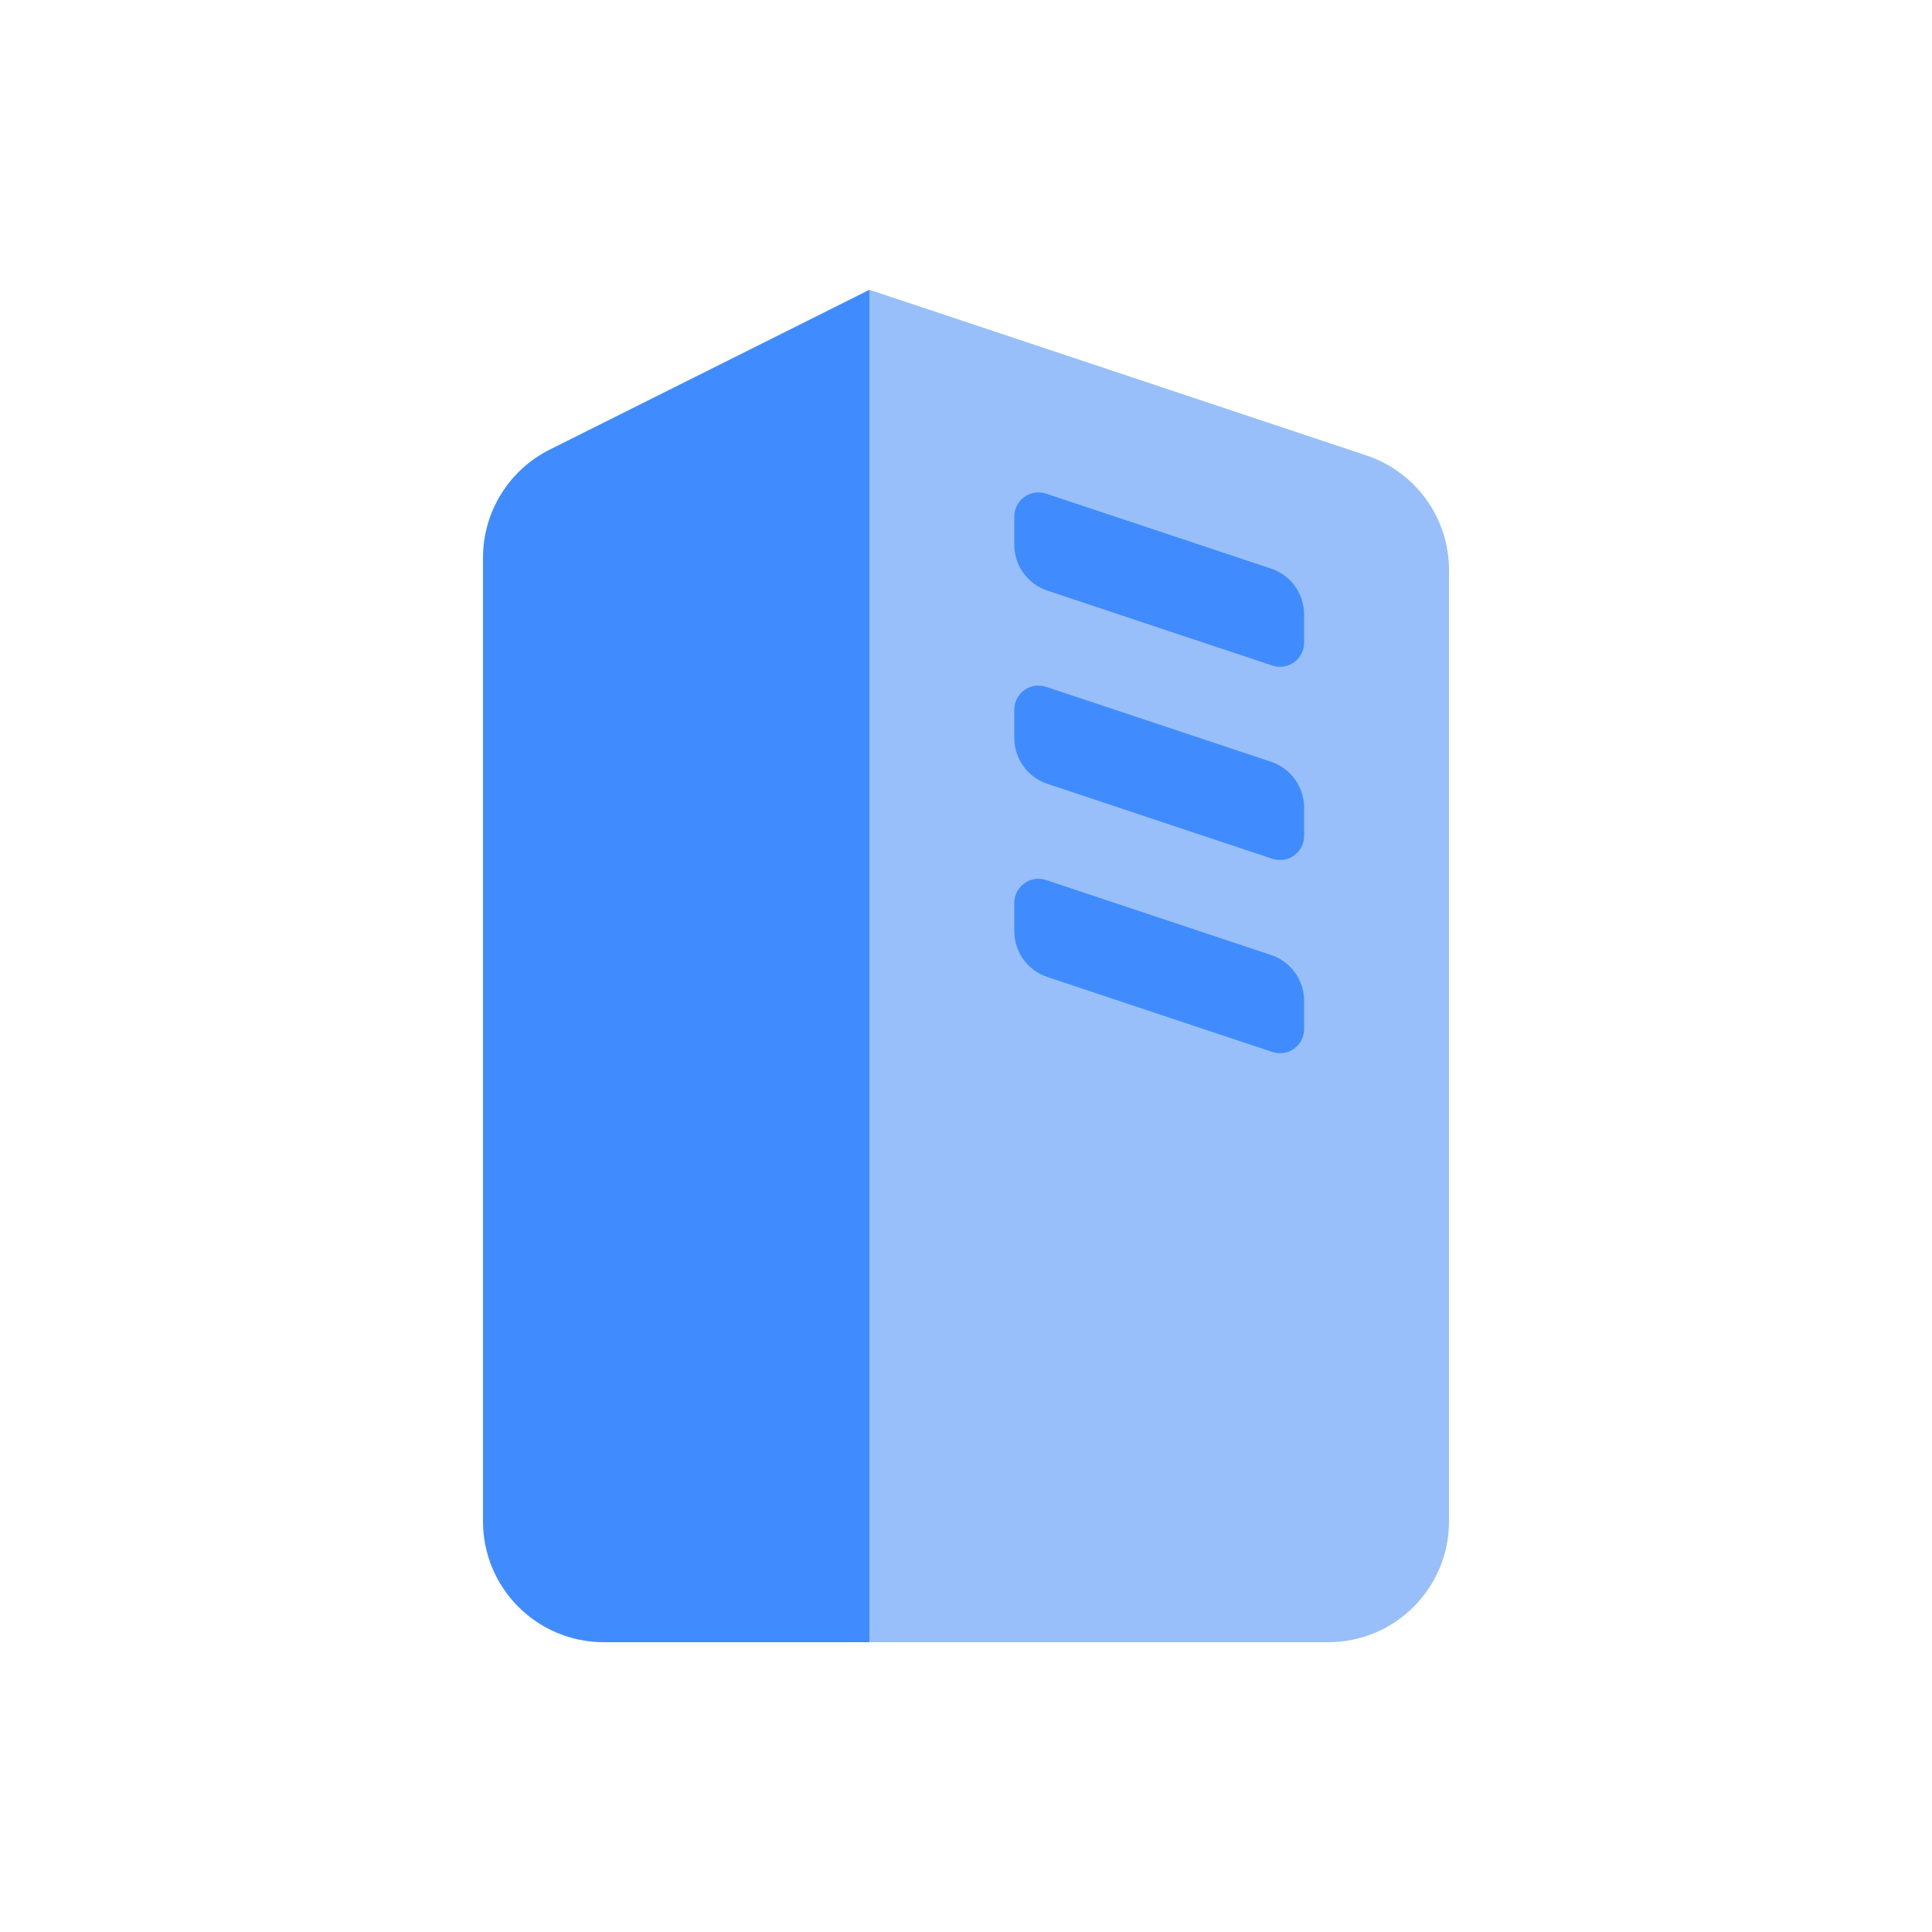
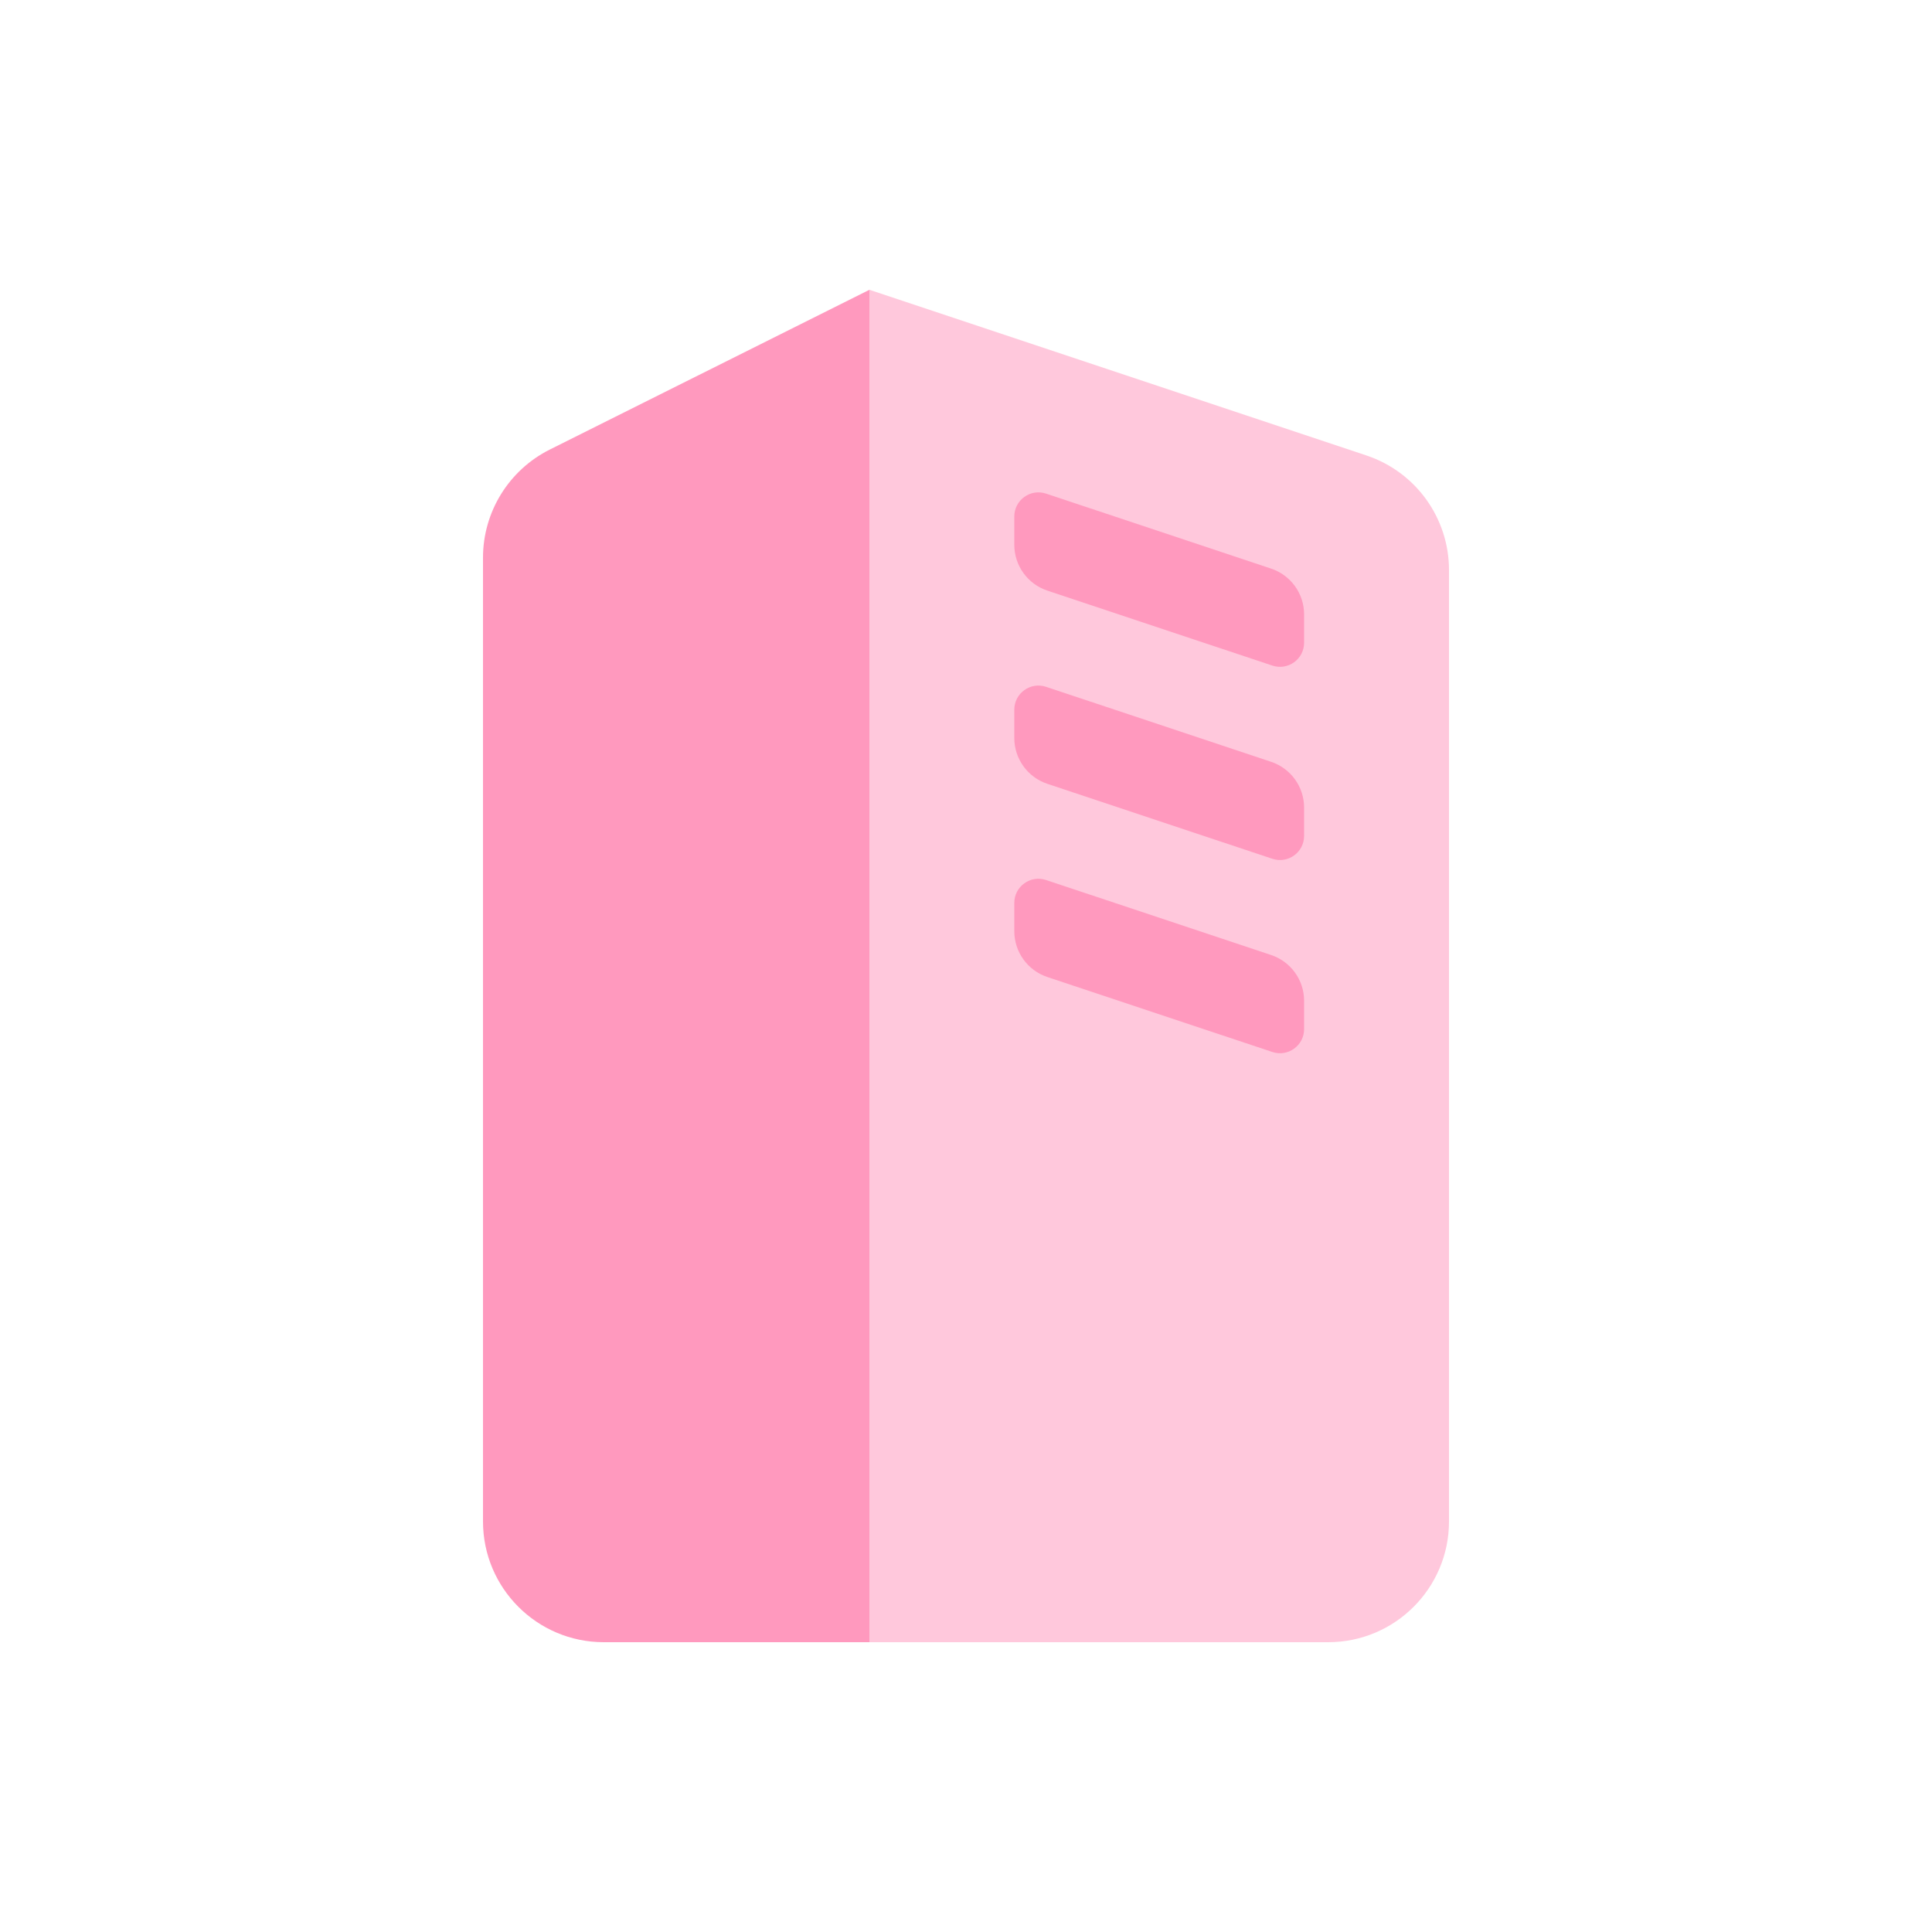
<svg xmlns="http://www.w3.org/2000/svg" width="20" height="20" viewBox="0 0 20 20" fill="none">
-   <g id="Group 19">
-     <path id="Rectangle 300" d="M5 5.773C5 5.299 5.268 4.866 5.691 4.654L9 3V17H6.25C5.56 17 5 16.44 5 15.75V5.773Z" fill="#408CFF" />
-     <path id="Rectangle 301" d="M15 5.901C15 5.363 14.656 4.885 14.145 4.715L9 3V17H13.75C14.44 17 15 16.44 15 15.75V5.901Z" fill="#98BFFA" />
-     <path id="Rectangle 304" d="M13.5 10.36C13.5 10.145 13.362 9.954 13.158 9.886L10.829 9.11C10.667 9.056 10.5 9.176 10.5 9.347V9.64C10.5 9.855 10.638 10.046 10.842 10.114L13.171 10.89C13.333 10.944 13.5 10.824 13.5 10.653V10.36Z" fill="#408CFF" />
-     <path id="Rectangle 305" d="M13.5 8.36C13.5 8.145 13.362 7.954 13.158 7.886L10.829 7.11C10.667 7.056 10.5 7.176 10.5 7.347V7.64C10.5 7.855 10.638 8.046 10.842 8.114L13.171 8.89C13.333 8.944 13.5 8.824 13.5 8.653V8.36Z" fill="#408CFF" />
-     <path id="Rectangle 306" d="M13.5 6.36C13.5 6.145 13.362 5.954 13.158 5.886L10.829 5.11C10.667 5.056 10.5 5.176 10.5 5.347V5.64C10.5 5.855 10.638 6.046 10.842 6.114L13.171 6.89C13.333 6.944 13.5 6.824 13.5 6.653V6.36Z" fill="#408CFF" />
-   </g>
+   <path d="M5 5.773C5 5.299 5.268 4.866 5.691 4.654L9 3V17H6.25C5.56 17 5 16.44 5 15.75V5.773Z" fill="#FF99BE" />
+   <path d="M15 5.901C15 5.363 14.656 4.885 14.145 4.715L9 3V17H13.75C14.44 17 15 16.44 15 15.75V5.901Z" fill="#FFC8DC" />
+   <path d="M13.5 10.36C13.5 10.145 13.362 9.954 13.158 9.886L10.829 9.11C10.667 9.056 10.5 9.176 10.5 9.347V9.64C10.5 9.855 10.638 10.046 10.842 10.114L13.171 10.89C13.333 10.944 13.5 10.824 13.5 10.653V10.36Z" fill="#FF99BE" />
+   <path d="M13.5 8.36C13.5 8.145 13.362 7.954 13.158 7.886L10.829 7.11C10.667 7.056 10.5 7.176 10.5 7.347V7.64C10.5 7.855 10.638 8.046 10.842 8.114L13.171 8.89C13.333 8.944 13.5 8.824 13.5 8.653V8.36Z" fill="#FF99BE" />
+   <path d="M13.5 6.36C13.5 6.145 13.362 5.954 13.158 5.886L10.829 5.11C10.667 5.056 10.5 5.176 10.5 5.347V5.64C10.5 5.855 10.638 6.046 10.842 6.114L13.171 6.89C13.333 6.944 13.5 6.824 13.5 6.653V6.36Z" fill="#FF99BE" />
</svg>
